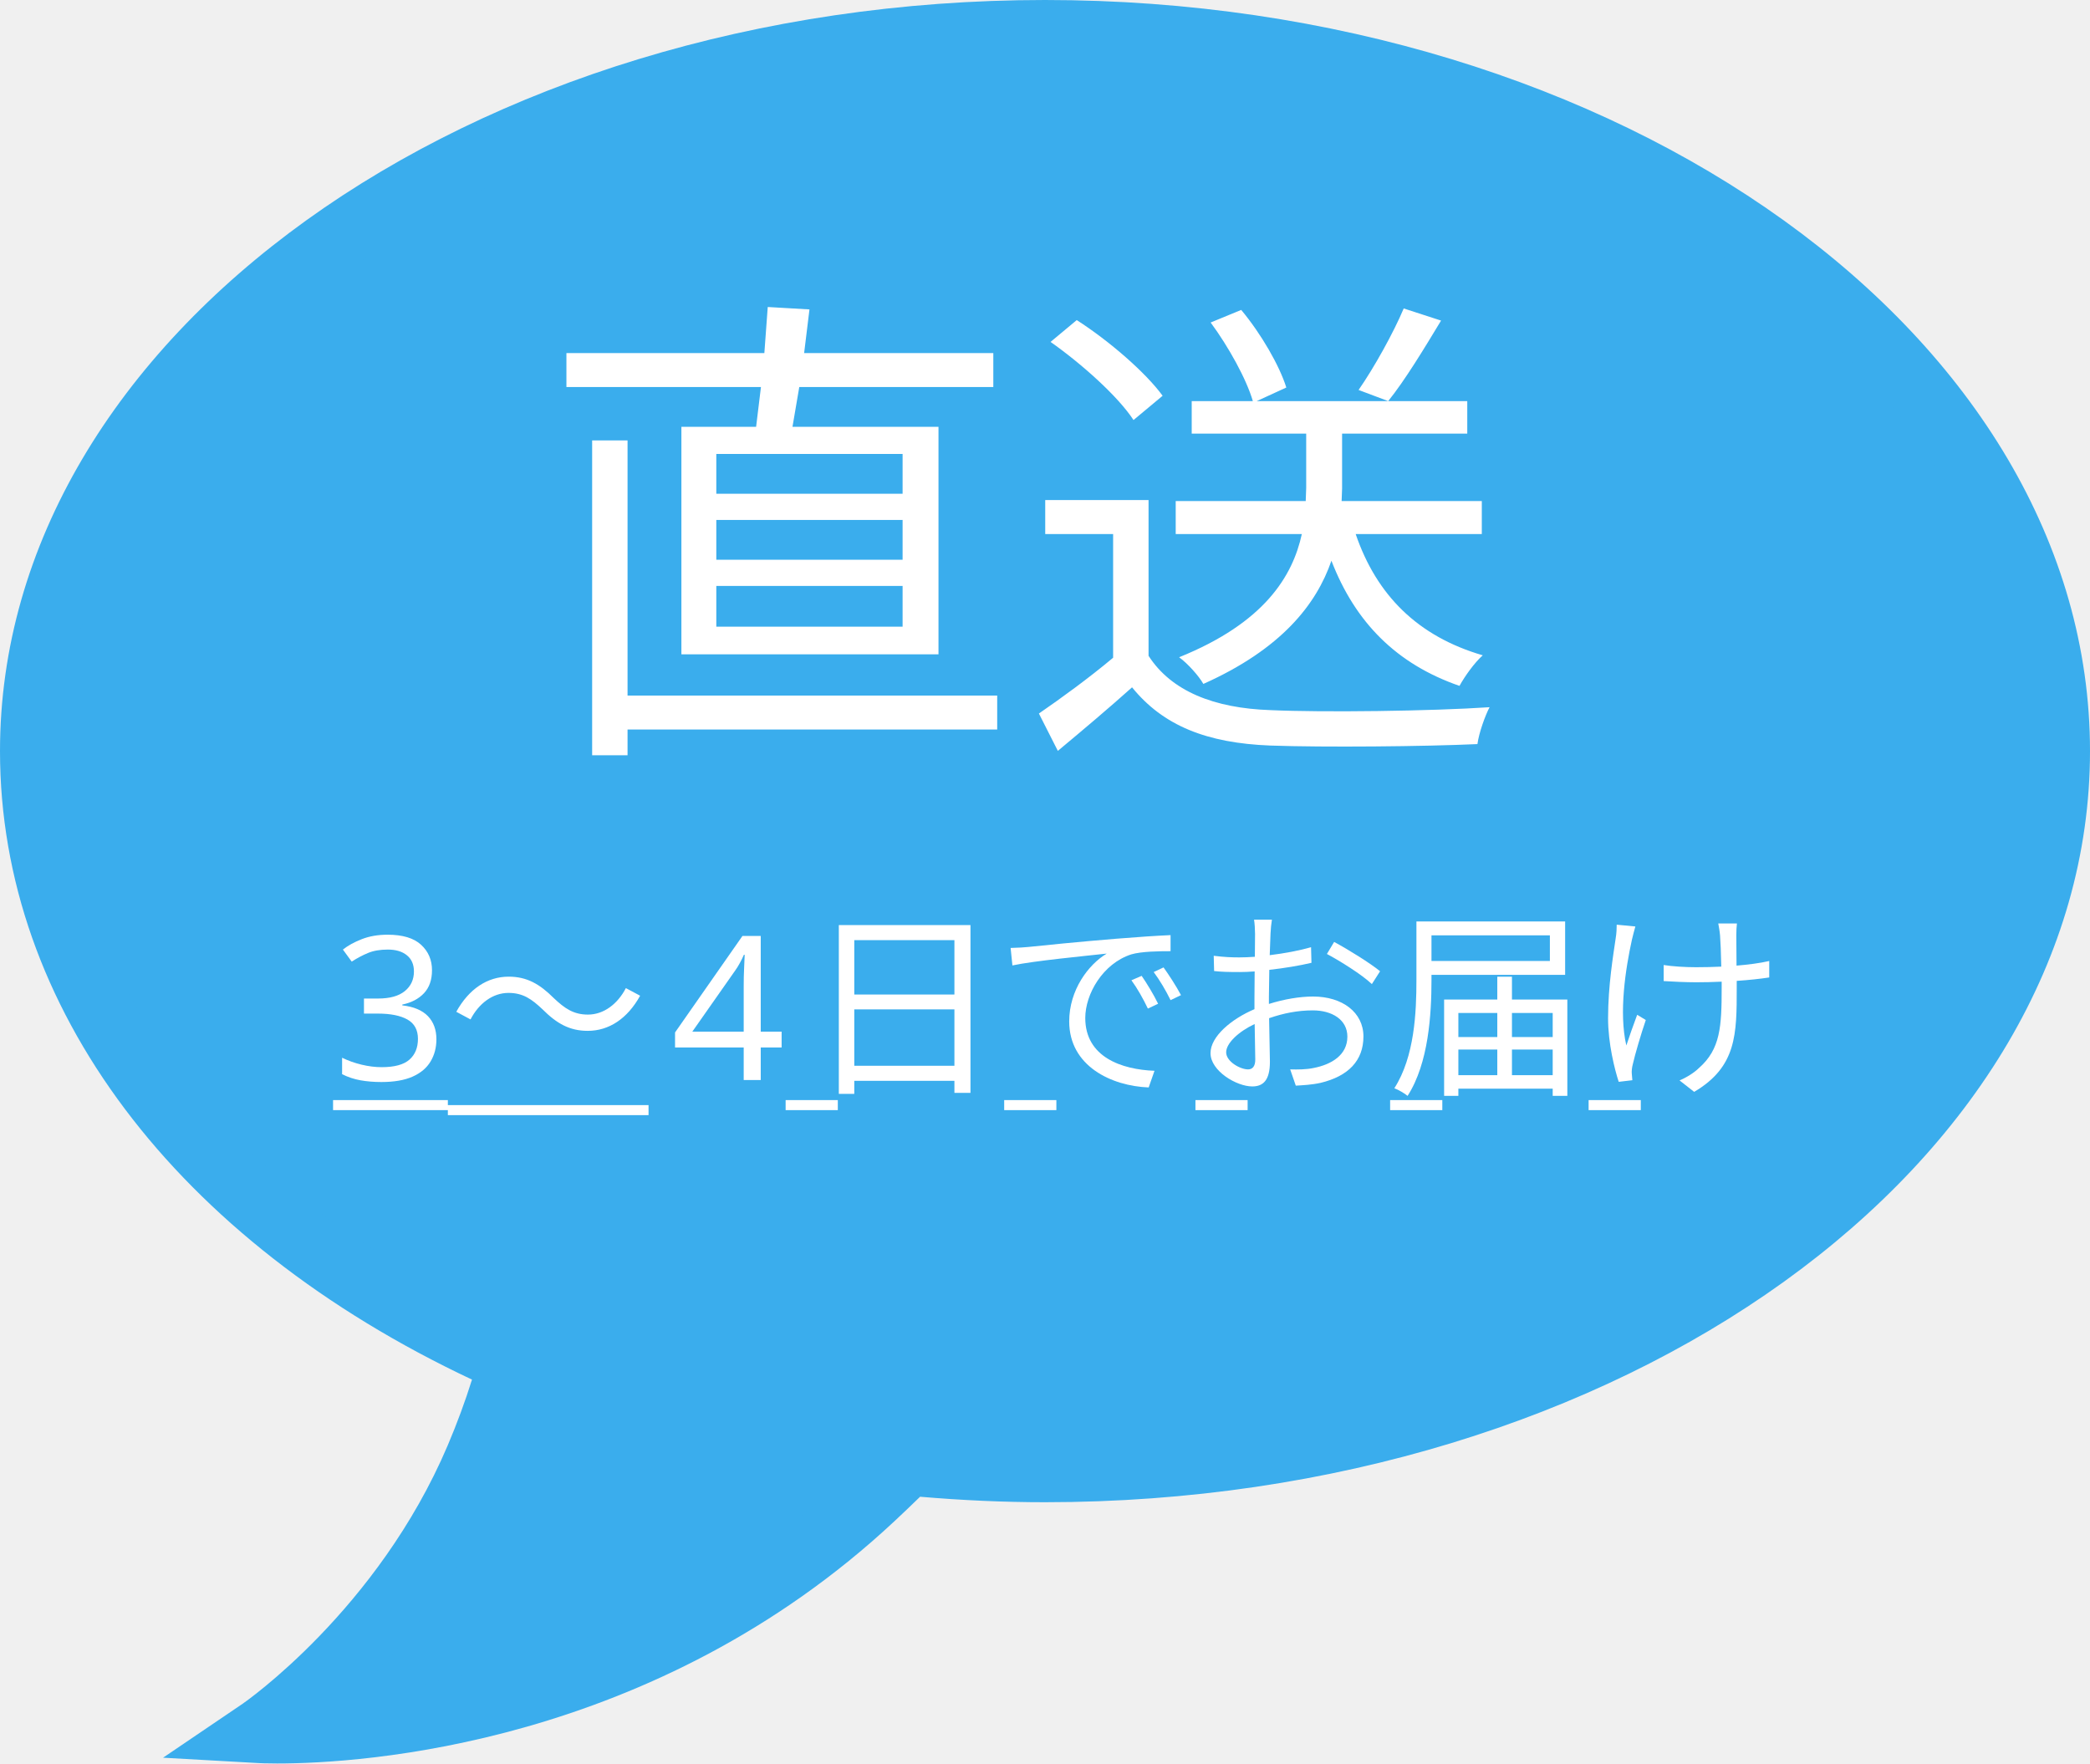
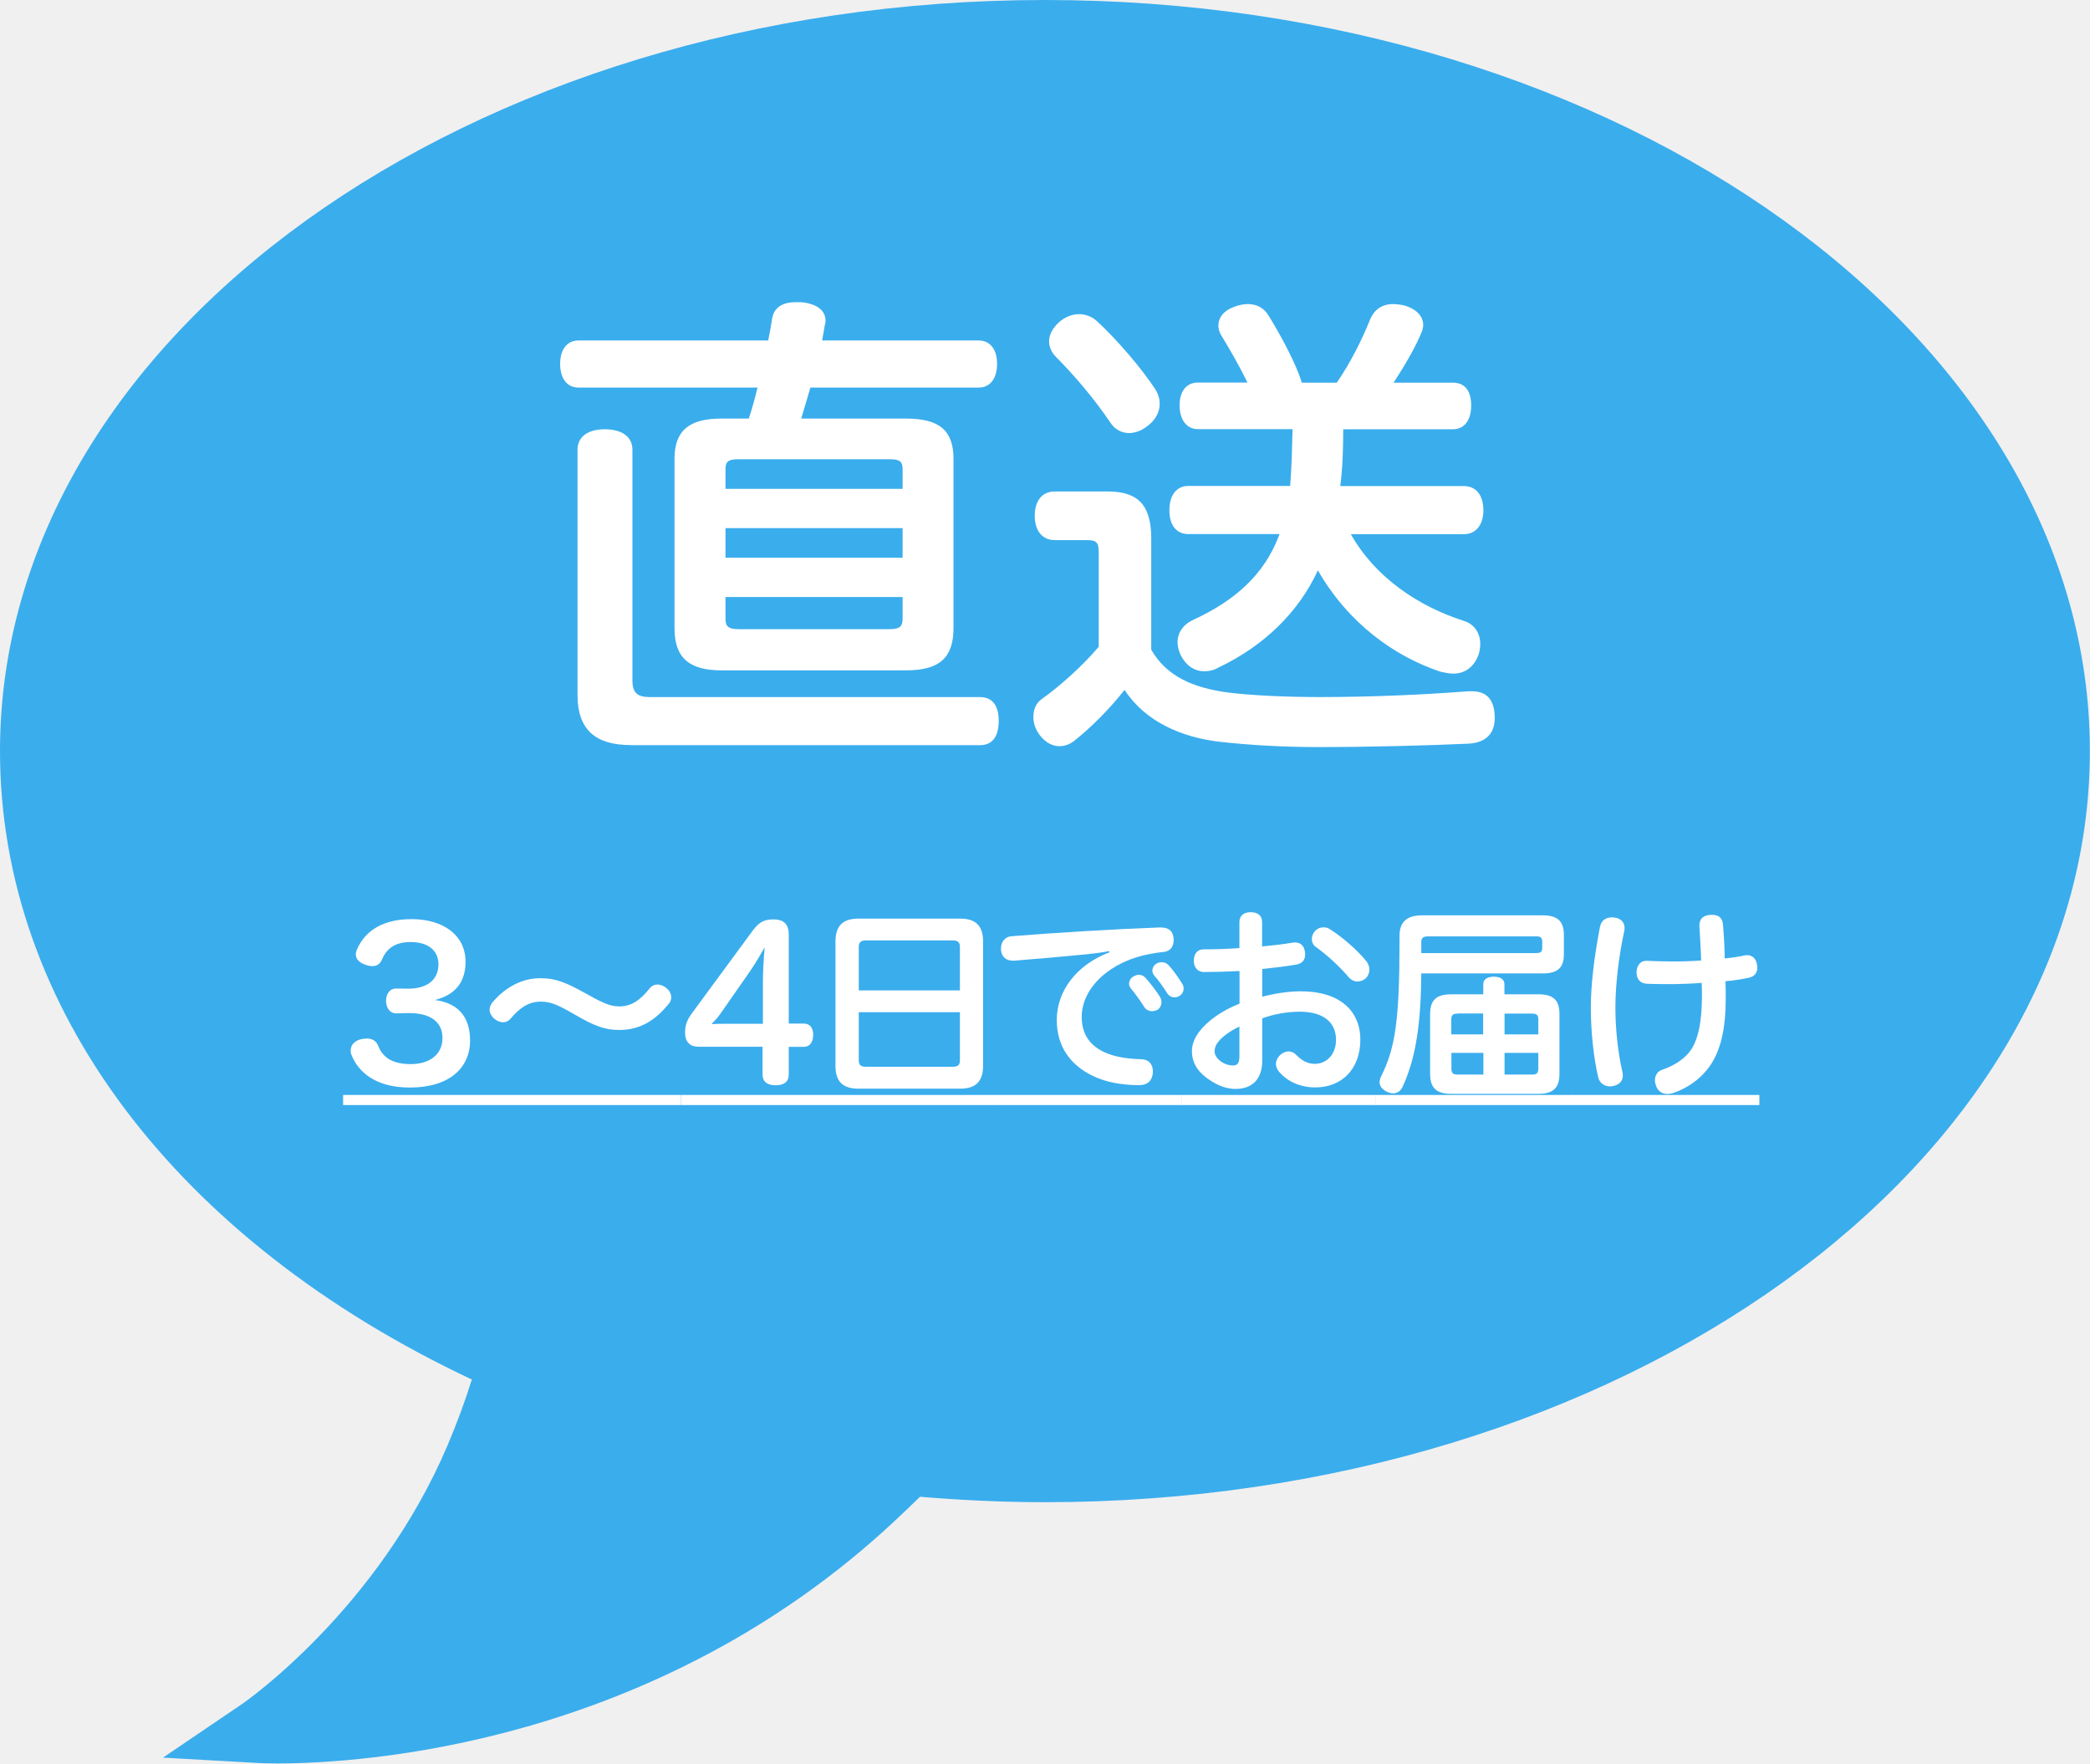
- <svg xmlns="http://www.w3.org/2000/svg" viewBox="0 0 1659.26 1400">
-   <defs>
-     <style>.cls-1{fill:#3aaded}</style>
-   </defs>
-   <g id="レイヤー_2" data-name="レイヤー 2">
-     <g id="Layer_1" data-name="Layer 1">
-       <path class="cls-1" d="M829.63 25.93c-443.88 0-803.7 255.36-803.7 570.37 0 204.59 151.89 384 379.92 484.6a576.26 576.26 0 01-26.48 76.51c-59.59 140.25-172 216.41-172 216.41s271.19 14.7 485.15-185.23c9.9-9.24 19.24-18.3 28.3-27.28 35.57 3.43 71.86 5.36 108.77 5.36 443.88 0 803.7-255.38 803.7-570.37S1273.51 25.93 829.63 25.93z" />
-       <path class="cls-1" d="M220.07 1400c-9.12 0-14.06-.28-14.06-.28l-76.56-4.3 63.43-43c1-.73 107-74.05 162.63-205.1 7.34-17.28 13.78-34.73 19.21-52.08C139.58 984.62 0 799.42 0 596.3 0 267.5 372.17 0 829.63 0s829.63 267.5 829.63 596.3-372.17 596.29-829.63 596.29c-32.23 0-65.55-1.47-99.17-4.35q-9.76 9.52-20.21 19.29C519.14 1386.12 286.74 1400 220.07 1400zM829.63 51.85c-428.87 0-777.78 244.24-777.78 544.45 0 187.86 136.25 360.15 364.48 460.88l20.33 9-5.76 21.45a603.68 603.68 0 01-27.68 80c-33.72 79.4-83.12 139-121.86 177.22 93.81-9.72 255.34-46 393.5-175.12 9.72-9.07 18.89-18 27.77-26.76l8.64-8.53 12.07 1.17c36.08 3.45 71.84 5.21 106.29 5.21 428.87 0 777.78-244.23 777.78-544.44S1258.5 51.85 829.63 51.85z" />
-       <text transform="translate(425.81 568.38)" fill="#fff" font-family="HiraMaruStdN-W6-83pv-RKSJ-H,Hiragino Maru Gothic StdN" font-size="385.12">直送</text>
-       <text transform="translate(264.42 857.41)" font-size="159.33" text-decoration="underline" fill="#fff" font-family="HiraMaruStdN-W6-83pv-RKSJ-H,Hiragino Maru Gothic StdN">3～<tspan x="268.16" y="0" letter-spacing="-.02em">4</tspan>
-         <tspan x="373.48" y="0" letter-spacing="-.05em">日</tspan>
-         <tspan x="525.32" y="0" letter-spacing="-.03em">で</tspan>
-         <tspan x="679.88" y="0" letter-spacing="-.01em">お</tspan>
-         <tspan x="837.46" y="0" letter-spacing="-.02em">届</tspan>
-         <tspan x="993.28" y="0" letter-spacing="-.02em">け</tspan>
-       </text>
-     </g>
+ <svg xmlns="http://www.w3.org/2000/svg" version="1.1" id="レイヤー_1" x="0" y="0" viewBox="0 0 1659.3 1400" xml:space="preserve">
+   <style>.st0{fill:#3aaded}.st1{enable-background:new}.st2{fill:#fff}</style>
+   <path class="st0" d="M829.6 25.9c-443.9 0-803.7 255.4-803.7 570.4 0 204.6 151.9 384 379.9 484.6-7 26.1-15.9 51.7-26.5 76.5-59.6 140.2-172 216.4-172 216.4s271.2 14.7 485.2-185.2c9.9-9.2 19.2-18.3 28.3-27.3 35.6 3.4 71.9 5.4 108.8 5.4 443.9 0 803.7-255.4 803.7-570.4S1273.5 25.9 829.6 25.9z" />
+   <path class="st0" d="M220.1 1400c-9.1 0-14.1-.3-14.1-.3l-76.6-4.3 63.4-43c1-.7 107-74.1 162.6-205.1 7.3-17.3 13.8-34.7 19.2-52.1C139.6 984.6 0 799.4 0 596.3 0 267.5 372.2 0 829.6 0s829.6 267.5 829.6 596.3-372.2 596.3-829.6 596.3c-32.2 0-65.5-1.5-99.2-4.3-6.5 6.3-13.2 12.8-20.2 19.3C519.1 1386.1 286.7 1400 220.1 1400zM829.6 51.8C400.7 51.8 51.8 296 51.8 596.3c0 187.9 136.2 360.1 364.5 460.9l20.3 9-5.8 21.4c-7.3 27.3-16.6 54-27.7 80-33.7 79.4-83.1 139-121.9 177.2 93.8-9.7 255.3-46 393.5-175.1 9.7-9.1 18.9-18 27.8-26.8l8.6-8.5 12.1 1.2c36.1 3.4 71.8 5.2 106.3 5.2 428.9 0 777.8-244.2 777.8-544.4S1258.5 51.8 829.6 51.8z" />
+   <g class="st1">
+     <path class="st2" d="M777 270.3c9.2 0 14.6 7.3 14.6 18.5 0 11.6-5.4 18.9-14.6 18.9H643.4c-2.3 8.1-5 16.6-7.3 24.6h83.2c26.2 0 37.7 9.2 37.7 32v134.4c0 23.9-11.6 33.5-37.7 33.5H572.9c-25.4 0-37.4-9.6-37.4-33.5V364.3c0-22.7 11.9-32 37.4-32h21.6c2.7-8.1 5-16.6 6.9-24.6H459.3c-9.2 0-14.6-7.3-14.6-18.9 0-11.2 5.4-18.5 14.6-18.5h150.6c1.2-5.8 2.3-11.6 3.1-17.3 1.5-8.9 8.1-13.1 18.9-13.1h4.2c12.3 1.2 19.3 6.5 19.3 14.6 0 1.2 0 1.9-.4 2.7-.8 4.2-1.5 8.5-2.3 13.1H777zM500.5 591.5c-27.3 0-42-11.9-42-39.7V357c0-10.4 8.5-16.2 21.6-16.2 13.5 0 22 5.8 22 16.2v183.3c0 9.6 3.9 13.1 13.5 13.1h262.3c10.4 0 15 7.3 15 18.9 0 11.9-4.6 19.3-15 19.3H500.5zm216.1-203.4v-15.8c0-6.2-2.7-7.7-10.4-7.7H586.4c-7.7 0-10.4 1.5-10.4 7.7v15.8h140.6zm0 54.7v-23.5H576v23.5h140.6zM576 491.4c0 6.2 2.7 8.1 10.4 8.1h119.8c7.7 0 10.4-1.9 10.4-8.1V474H576v17.4zM914.1 516c11.9 20.4 32 30 61.6 33.9 19.3 2.3 46.2 3.5 72 3.5 40.8 0 84-1.9 117.8-4.6h3.1c11.6 0 17.7 6.5 18.1 20v1.2c0 12.3-6.9 19.6-20.8 20.4-32.7 1.5-78.9 2.7-119.8 2.7-27 0-53.5-1.5-77.8-4.2-30-3.5-58.9-15.8-75.5-41.2-10.8 13.9-26.2 29.7-40.4 40.8-3.1 2.3-6.9 3.9-11.2 3.9-5 0-10.8-2.3-15.8-8.9-3.5-4.6-5-9.6-5-14.2 0-6.2 2.3-11.2 6.5-14.2 14.2-10 32.3-26.2 45.4-41.6v-74.7c0-8.1-1.5-10-9.6-10h-25.4c-9.6 0-15.8-7.3-15.8-19.3 0-12.3 6.2-19.3 15.8-19.3h42.4c24.6 0 34.3 11.6 34.3 37.4V516zm2.7-207.6c2.7 3.9 3.9 8.1 3.9 12.3 0 6.2-3.1 12.3-8.9 16.9-5 4.2-10.4 6.2-15.4 6.2-5.8 0-11.2-2.7-15-8.5-12.7-18.9-28.9-37.7-42.7-51.6-3.9-3.9-5.8-8.1-5.8-12.7 0-5.4 2.7-10.4 8.1-15.4 5-4.2 10.4-6.2 15.8-6.2 5 0 10 1.9 13.9 5.4 16.1 14.7 35.7 37.8 46.1 53.6zM1072.4 424c19.6 34.7 53.9 57.4 89.7 68.9 8.1 2.3 13.1 9.6 13.1 18.1 0 3.1-.4 6.2-1.5 9.2-3.9 10-11.2 14.6-20 14.6-3.1 0-6.5-.8-10-1.5-37-12.3-73.6-38.9-97.4-80.5-15.4 33.5-43.1 60.1-78.6 77-3.9 2.3-7.7 3.1-11.6 3.1-8.1 0-14.6-4.6-18.9-13.1-1.5-3.5-2.3-6.9-2.3-10 0-7.7 4.6-13.9 11.6-17.3 35.4-16.2 57-37 68.5-66.2l.8-2.3h-72.4c-9.6 0-15-7.3-15-18.9 0-11.6 5.4-19.3 15-19.3h80.9c1.2-15 1.5-30 1.9-45.1h-75.1c-9.2 0-14.6-7.7-14.6-18.9s5.4-18.1 14.6-18.1h39.3c-5.8-11.9-13.9-26.2-21.2-38.1-1.2-2.3-1.9-4.6-1.9-7.3 0-5.8 3.9-11.6 12.3-14.6 3.9-1.5 7.7-2.3 11.2-2.3 6.9 0 12.7 3.1 16.2 8.9 10 16.2 21.6 37.7 26.6 53.5h27.7c11.2-16.2 20.4-35 26.6-50.5 3.1-7.3 9.2-11.9 18.1-11.9 2.3 0 5 .4 7.7.8 10.8 2.7 16.2 8.9 16.2 15.8 0 1.5-.4 3.1-.8 4.6-5 12.7-13.9 27.7-22.7 41.2h47c9.6 0 14.6 6.5 14.6 18.1 0 11.2-5 18.9-14.6 18.9h-87c0 15-.4 30-2.3 45.1h98.2c9.6 0 15.4 7.3 15.4 19.3 0 11.2-5.8 18.9-15.4 18.9h-89.9z" />
+   </g>
+   <path class="st2" d="M323.4 784.9h1.1c14.3 0 23.6-6.9 23.6-19.3 0-11.5-8.8-17.7-22.1-17.7-12.9 0-19.3 5.6-22.8 14-1.6 3.7-4.3 5.1-7.6 5.1-1.9 0-4-.5-6.1-1.3-4.3-1.6-7-4.3-7-8 0-1.3.3-2.7 1-4.1 4.9-11.3 16.6-23.9 43.2-23.9 25.7 0 42.9 13.1 42.9 33.8 0 15.9-7.8 26.3-24.4 30.4 18.8 2.4 28 13.7 28 32.2 0 21.4-16.1 37.3-47.8 37.3-28.2 0-41.3-13.1-46.4-26-.5-1.3-.6-2.4-.6-3.5 0-4.5 3.5-7.8 8.4-8.9 1.6-.3 3-.5 4.5-.5 4.3 0 7.5 1.9 9.1 6.1 3.5 8.8 11 14.2 25.7 14.2 14.8 0 25.2-7.5 25.2-20.7 0-13.1-10-19.8-26.3-19.8h-1.3l-8.9.2c-5.4.2-8.3-4.6-8.3-10 0-5.3 2.9-9.9 8.3-9.7l8.6.1zm140.9 3.4c12.1 6.7 19.1 10.7 27.2 10.7 10 0 17.2-5.3 24.4-14.5 1.6-1.9 3.7-2.9 6.1-2.9 2.2 0 4.8 1 7.2 2.9 2.4 2.1 3.7 4.6 3.7 7.2 0 1.9-.6 3.8-2.1 5.4-9.7 11.8-21.4 20.6-39.2 20.6-11 0-19.6-3-35.4-12.3-13.5-7.8-19-10.2-27.1-10.2-9.9 0-17.2 5.7-23.7 13.5-1.6 1.9-3.7 2.9-5.9 2.9-2.4 0-4.9-1-7.3-3-2.2-2.1-3.5-4.5-3.5-7 0-1.9.8-4 2.2-5.7 9.2-11 22.5-19.3 37.9-19.3 12.5-.1 21 3.7 35.5 11.7zm-191.9 89v-8h268.2v8H272.4z" />
+   <g class="st1">
+     <path class="st2" d="M554.4 831c-6.5 0-10.5-3.7-10.5-11.2 0-7 2.2-11 6.2-16.4l47-63.9c4.8-6.4 8.3-9.6 17-9.6 7.5 0 12.1 3.3 12.1 11.8v70.9H638c5.4 0 7.6 3.8 7.6 8.9 0 5.3-2.2 9.6-7.6 9.6h-11.8v22.1c0 5.6-3.8 8.4-10.4 8.4-6.7 0-10.4-2.9-10.4-8.4V831h-51zm17.2-25.7c-1.6 2.4-4.1 4.9-6.7 7.8 3.3-.3 7.3-.3 10.2-.3h30.6v-33.6c0-7.5.6-18.5 1.4-27.2-3.3 5.9-7.5 13.1-11.8 19.3l-23.7 34zm-31 72v-8h105.8v8H540.6z" />
+   </g>
+   <g class="st1">
+     <path class="st2" d="M780.5 846.1c0 12.7-6.1 18.2-18.2 18.2h-80.8c-12.1 0-18.2-5.4-18.2-18.2v-98.5c0-12.9 6.1-18.3 18.2-18.3h80.8c12.1 0 18.2 5.4 18.2 18.3v98.5zm-18.4-59.8v-34.6c0-3.8-1.9-5.1-5.6-5.1h-69c-3.8 0-5.7 1.3-5.7 5.1v34.6h80.3zm-80.3 55.5c0 4 1.9 5.1 5.7 5.1h69c3.7 0 5.6-1.1 5.6-5.1v-38.2h-80.3v38.2zm-35.9 35.5v-8h144.2v8H645.9z" />
+   </g>
+   <g class="st1">
+     <path class="st2" d="M880.6 755.1c-6.5 1.3-12.6 1.9-17.7 2.5-20.1 1.9-39.7 3.7-57.8 5.1h-.8c-5.6 0-9.1-3-9.6-8.6V753c0-5.3 3.2-9.2 8.1-9.7 36.3-2.9 80.6-5.6 118.1-7h.5c7 0 10 3.3 10.4 9.1v.6c0 4.9-1.9 9.4-9.1 9.9-2.7.3-5.4.6-8.8 1.3-31.5 5.4-55.1 26.3-55.1 50.2 0 14.3 7.3 23.4 19 28.4 7.6 3.3 17.8 4.9 27.9 5.1 6.4 0 9.6 4.1 9.6 9.6v1.1c-.5 6.1-4 9.9-10.8 9.9-14.5 0-26.9-2.5-36.8-7.3-18.3-8.8-28.7-23.7-28.7-44.5 0-22.3 15-43.5 41.9-53.7l-.3-.9zm23.5 18.8c2.1 0 4 .8 5.4 2.5 4 4.5 8.6 10.4 11.5 15.1.8 1.4 1.1 2.9 1.1 4.1 0 2.5-1.1 4.6-3 6.1-1.4.6-2.9 1.1-4.5 1.1-2.2 0-4.6-1-6.1-3.3-2.9-4.6-7-10.4-10.7-14.8-1-1.3-1.4-2.5-1.4-3.8 0-2.2 1.3-4.5 3.5-5.7 1.4-.8 2.8-1.3 4.2-1.3zm18.2-10c2.1 0 4 .8 5.6 2.5 3.8 4.1 7.6 9.7 10.5 14.3 1 1.4 1.3 2.9 1.3 4.1 0 2.4-1.1 4.3-3 5.7-1.3.8-2.7 1.3-4.1 1.3-2.4 0-4.6-1.1-6.1-3.5-3-4.8-6.7-10-10.2-13.9-1-1.3-1.4-2.5-1.4-3.8 0-2.2 1.3-4.5 3.5-5.7 1.2-.7 2.6-1 3.9-1zM789.7 877.3v-8h148.7v8H789.7z" />
+   </g>
+   <g class="st1">
+     <path class="st2" d="M984 770.9c-9.1.5-19.8.8-28.2.8-4.9 0-8-3.7-8-8.8 0-5.4 2.5-9.2 7.8-9.2 8.1 0 18.6-.3 28.4-1V732c0-5.1 3.5-7.8 8.9-7.8 5.7 0 9.1 2.7 9.1 7.8v19.4c8.6-.8 17-1.8 24.1-3 .6-.2 1.3-.2 1.9-.2 4.5 0 7.2 2.5 8 7.3.2.8.2 1.6.2 2.2 0 4.8-2.7 7.3-7.2 8.1-8 1.4-17.4 2.5-26.9 3.5v22c10.4-2.7 20.9-4.3 30.9-4.3 29.6 0 47 14.7 47 38.4 0 23.4-14.8 37.9-35.7 37.9-11.6 0-21.8-4.3-28.8-12.4-1.8-2.1-2.5-4.3-2.5-6.4 0-2.5 1.3-4.9 3.3-6.9 2.2-1.9 4.5-2.9 6.7-2.9s4.5 1 6.2 2.9c4.8 4.8 9.2 7 14.8 7 8.9 0 16.7-7.2 16.7-19.1 0-13.5-9.6-22.3-28.8-22.3-10 0-20.7 1.9-29.8 5.3V842c0 14.7-7.8 22.5-21.2 22.5-6.4 0-13.5-2.2-20.7-7.2-8.3-5.4-13.9-12.7-13.9-22.8 0-5.1 1.9-10 5.3-14.8 6.5-8.8 18.3-17.4 32.5-22.9v-25.9zm0 44.1c-8.1 3.8-14.3 8.6-17.2 12.7-1.8 2.2-2.5 4.8-2.5 7 0 3.3 2.4 6.2 5.4 8.3 2.7 1.8 6.1 2.9 8.9 2.9 4 0 5.4-1.9 5.4-7.6V815zm101-51.6c1.4 1.9 2.2 4.1 2.2 6.4 0 2.5-1 4.9-2.7 6.7-1.9 1.8-4.3 2.7-6.9 2.7-2.4 0-4.6-1-6.5-3-7.2-8.6-17.7-18.2-26.4-24.4-2.1-1.4-3.2-3.8-3.2-6.4 0-2.1.8-4.3 2.5-6.2 1.9-2.1 4.3-3 6.9-3 1.8 0 3.8.6 5.4 1.8 9.5 6 21.6 16.5 28.7 25.4zM938.3 877.3v-8h153.6v8H938.3z" />
+   </g>
+   <g class="st1">
+     <path class="st2" d="M1128.4 772.8c-.3 39-4.1 66.8-14.8 89.9-1.4 3.3-4.1 5.3-7.6 5.3-1.8 0-3.5-.5-5.6-1.6-3.3-1.8-5.1-4.3-5.1-7.2 0-1.6.5-3.2 1.3-4.9 11.2-22.3 14.5-44.9 14.5-106.8V743c0-11.3 6.2-16.3 17.7-16.3h96.2c11 0 16.6 4.3 16.6 15.3v15.8c0 10.8-5.4 15-16.6 15h-96.6zm91.7-16.2c2.9 0 4.3-1 4.3-3.8v-5.4c0-2.9-1.4-4-4.3-4h-86.4c-3.8 0-5.3 1.3-5.3 4.5v8.8h91.7zm1.3 32.8c11.5 0 16.7 4.3 16.7 15.6v47.5c0 11.5-5.3 15.9-16.7 15.9h-69.3c-11.5 0-16.7-4.5-16.7-15.9V805c0-11.3 5.3-15.6 16.7-15.6h25.5v-8.1c0-3.8 3.3-5.9 8.4-5.9s8.4 2.1 8.4 5.9v8.1h27zm-63.9 15.3c-4 0-5.3 1-5.3 4.9v11.6h25.3v-16.6h-20zm-5.2 31.2V848c0 4.3 1.3 5.1 5.3 5.1h20.1v-17.2h-25.4zm42.2-14.7h26.8v-11.6c0-4-1.3-4.9-5.4-4.9h-21.4v16.5zm0 31.9h21.4c4.1 0 5.4-.8 5.4-5.1v-12.1h-26.8v17.2zm-102.6 24.2v-8h156.3v8h-156.3z" />
+   </g>
+   <g class="st1">
+     <path class="st2" d="M1289.8 736.8c0 .8-.2 1.6-.3 2.5-4.5 20.7-7 43.2-7 60.7 0 16.4 1.9 34.9 5.4 50.2.3 1.3.5 2.4.5 3.5 0 4.3-2.4 7.2-6.9 8.3-1 .3-2.1.5-3.2.5-4.1 0-8.1-2.2-9.4-7-3.8-16.3-5.9-36.8-5.9-55.8 0-18 2.7-40 7.2-63.6 1-5.3 4.6-7.8 9.6-7.8.6 0 1.4 0 2.1.2 5 .6 7.9 3.8 7.9 8.3zm80.3 56.6c0 22-3.7 37.9-10.2 49.1-6.7 11.6-18 20.6-31.4 25.2-1.6.5-3.2.8-4.8.8-4 0-7.2-2.1-8.8-6.1-.6-1.6-1-3.2-1-4.8 0-3.7 1.9-7 5.7-8.3 10.2-3.5 19.1-9.2 24.1-17.7 4.8-8.3 7.5-21.4 7.5-40.8 0-3.5 0-7-.2-10.5-6.9.6-14 .8-21.2 1-7.6 0-16.4 0-22.5-.3-5.1-.3-8-3.8-8-8.8v-.5c.2-5.4 3.2-9.1 8.1-8.9 5.6.3 14.3.5 21.2.5 7.6 0 15-.2 22-.8-.3-9.6-1-19.6-1.4-27.1v-.8c0-5.3 3.2-8 9.1-8.3h1c5.4 0 8.3 2.7 8.6 7.8.6 6.9 1.3 16.6 1.4 26.8 5.6-.5 11.3-1.4 15.9-2.4.6-.2 1.3-.2 1.8-.2 4.6 0 7.3 3 8 8 .2.6.2 1.3.2 1.9 0 4.3-2.5 7.2-7 8.1-5.4 1.1-11.3 2.1-18.3 2.7.2 4.6.2 9.1.2 14.4zm-122.4 83.9v-8h149.1v8h-149.1z" />
  </g>
</svg>
